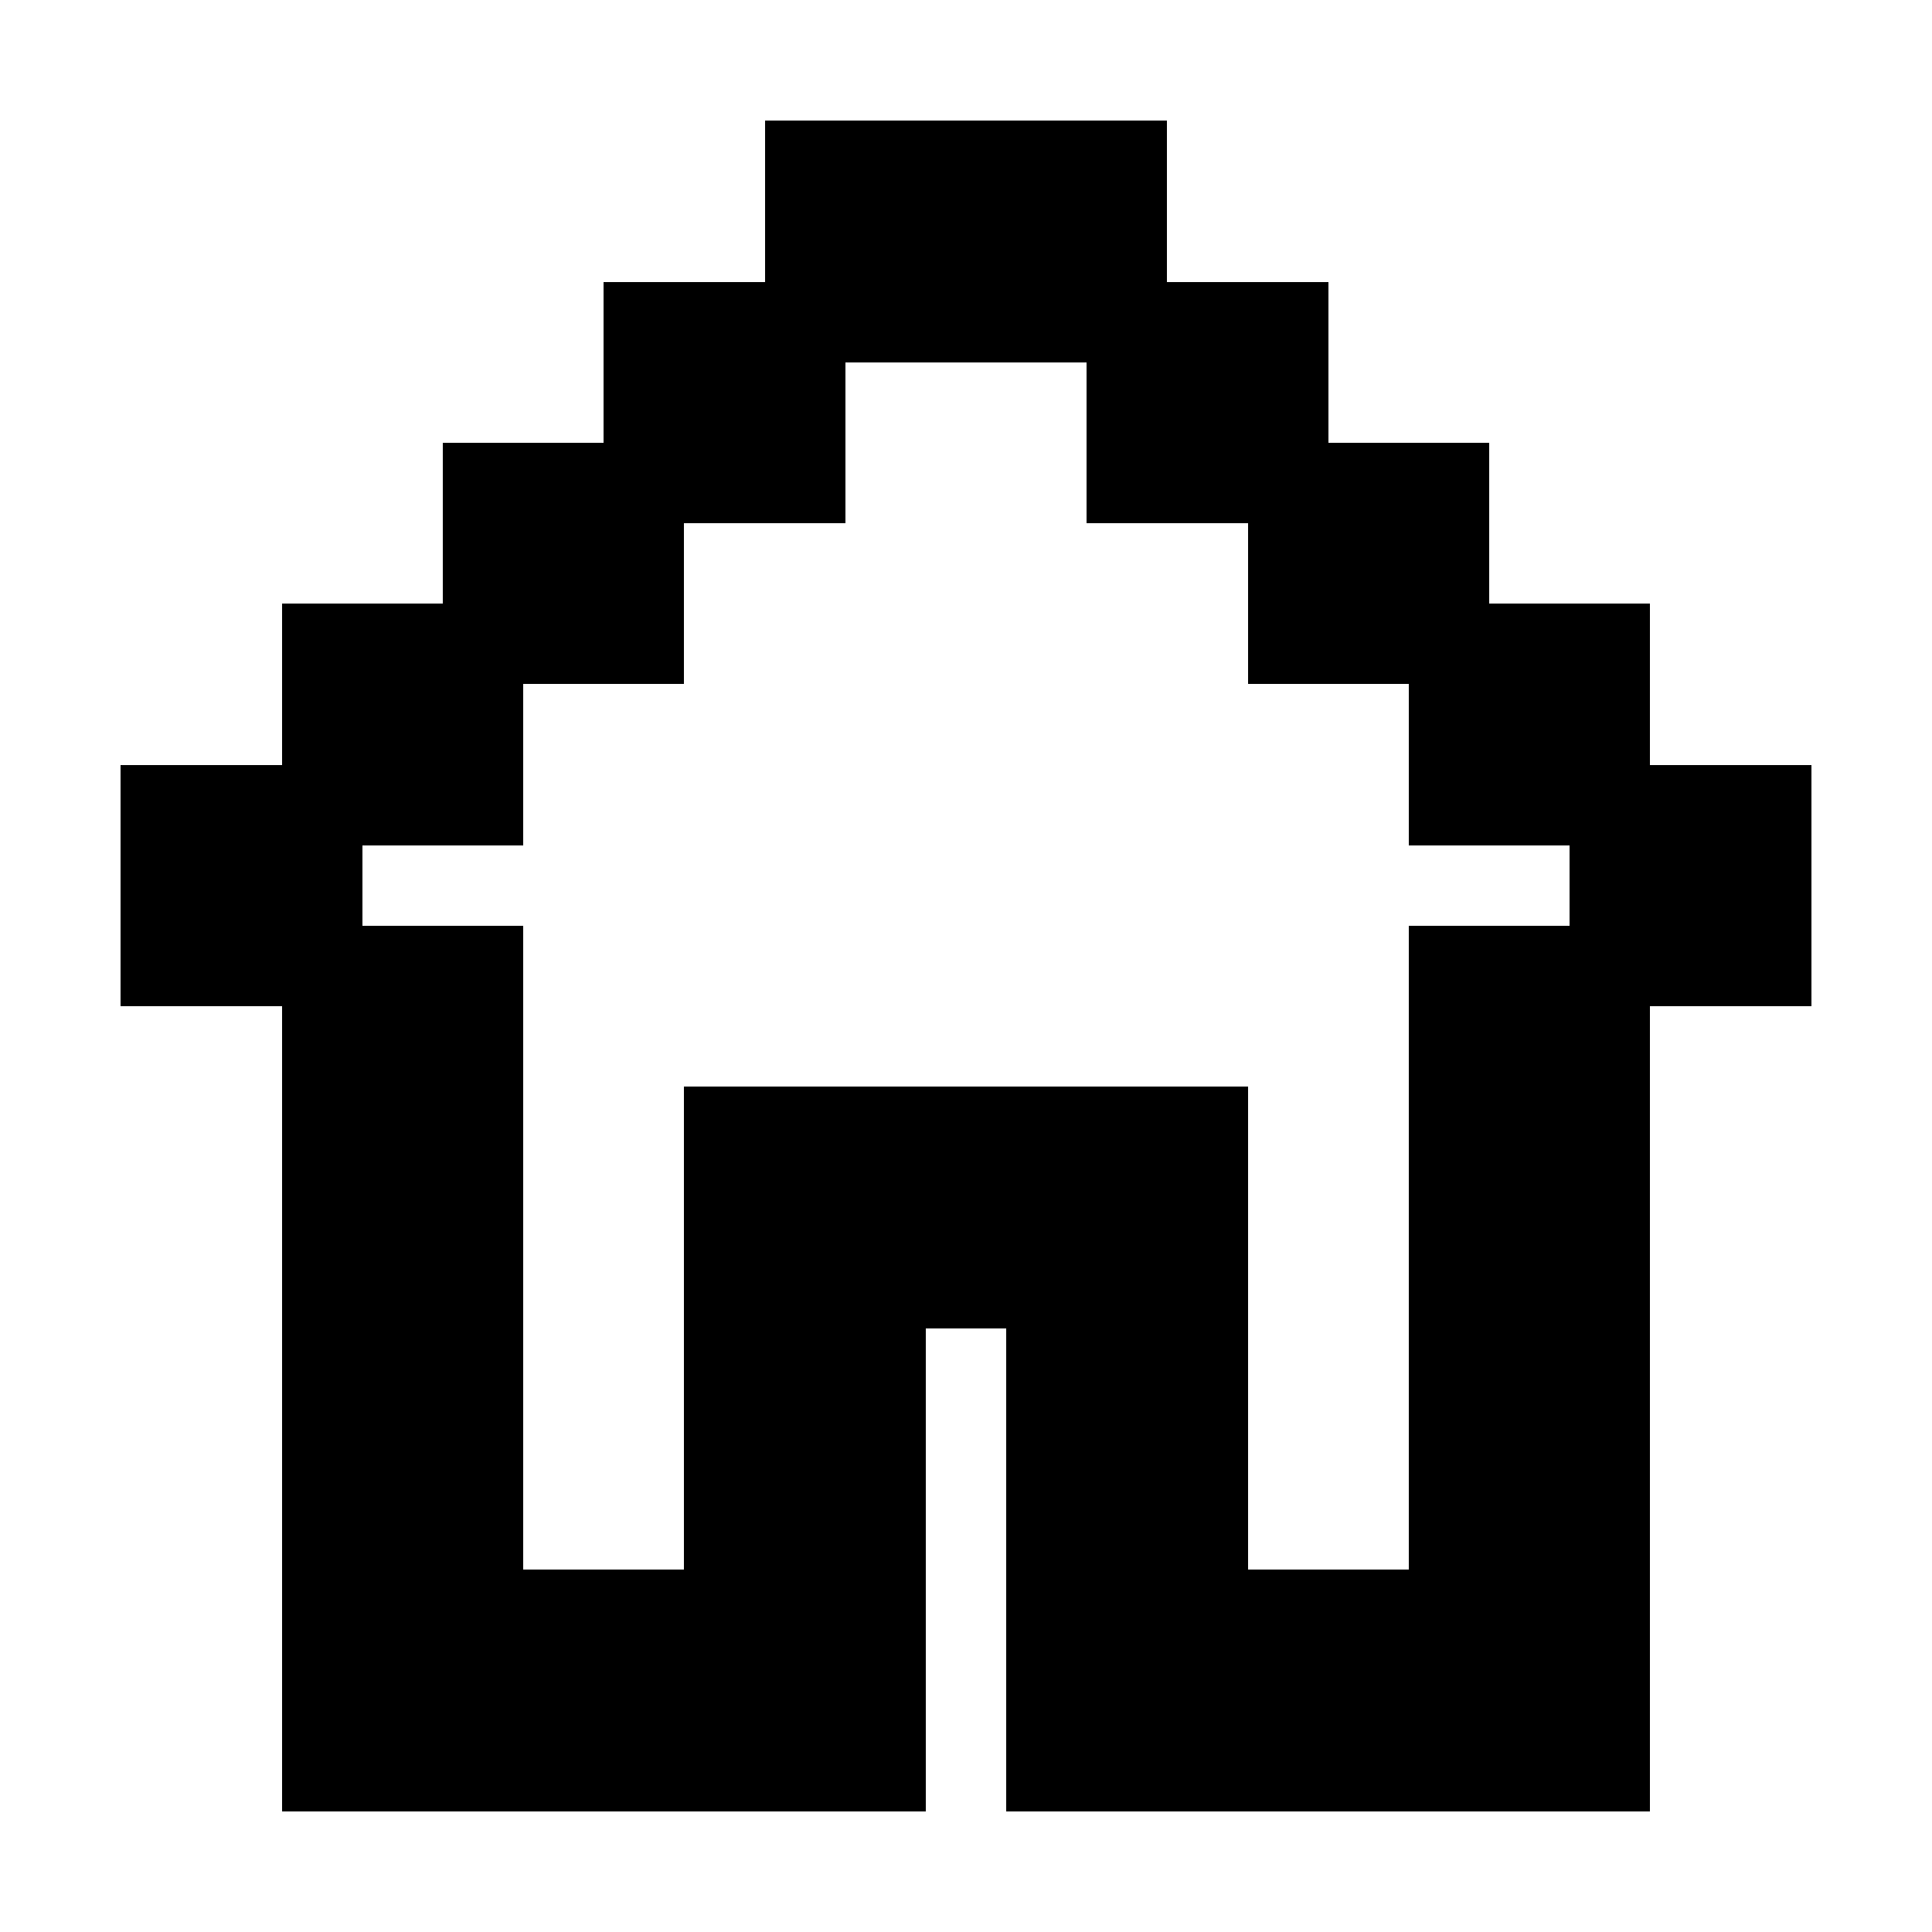
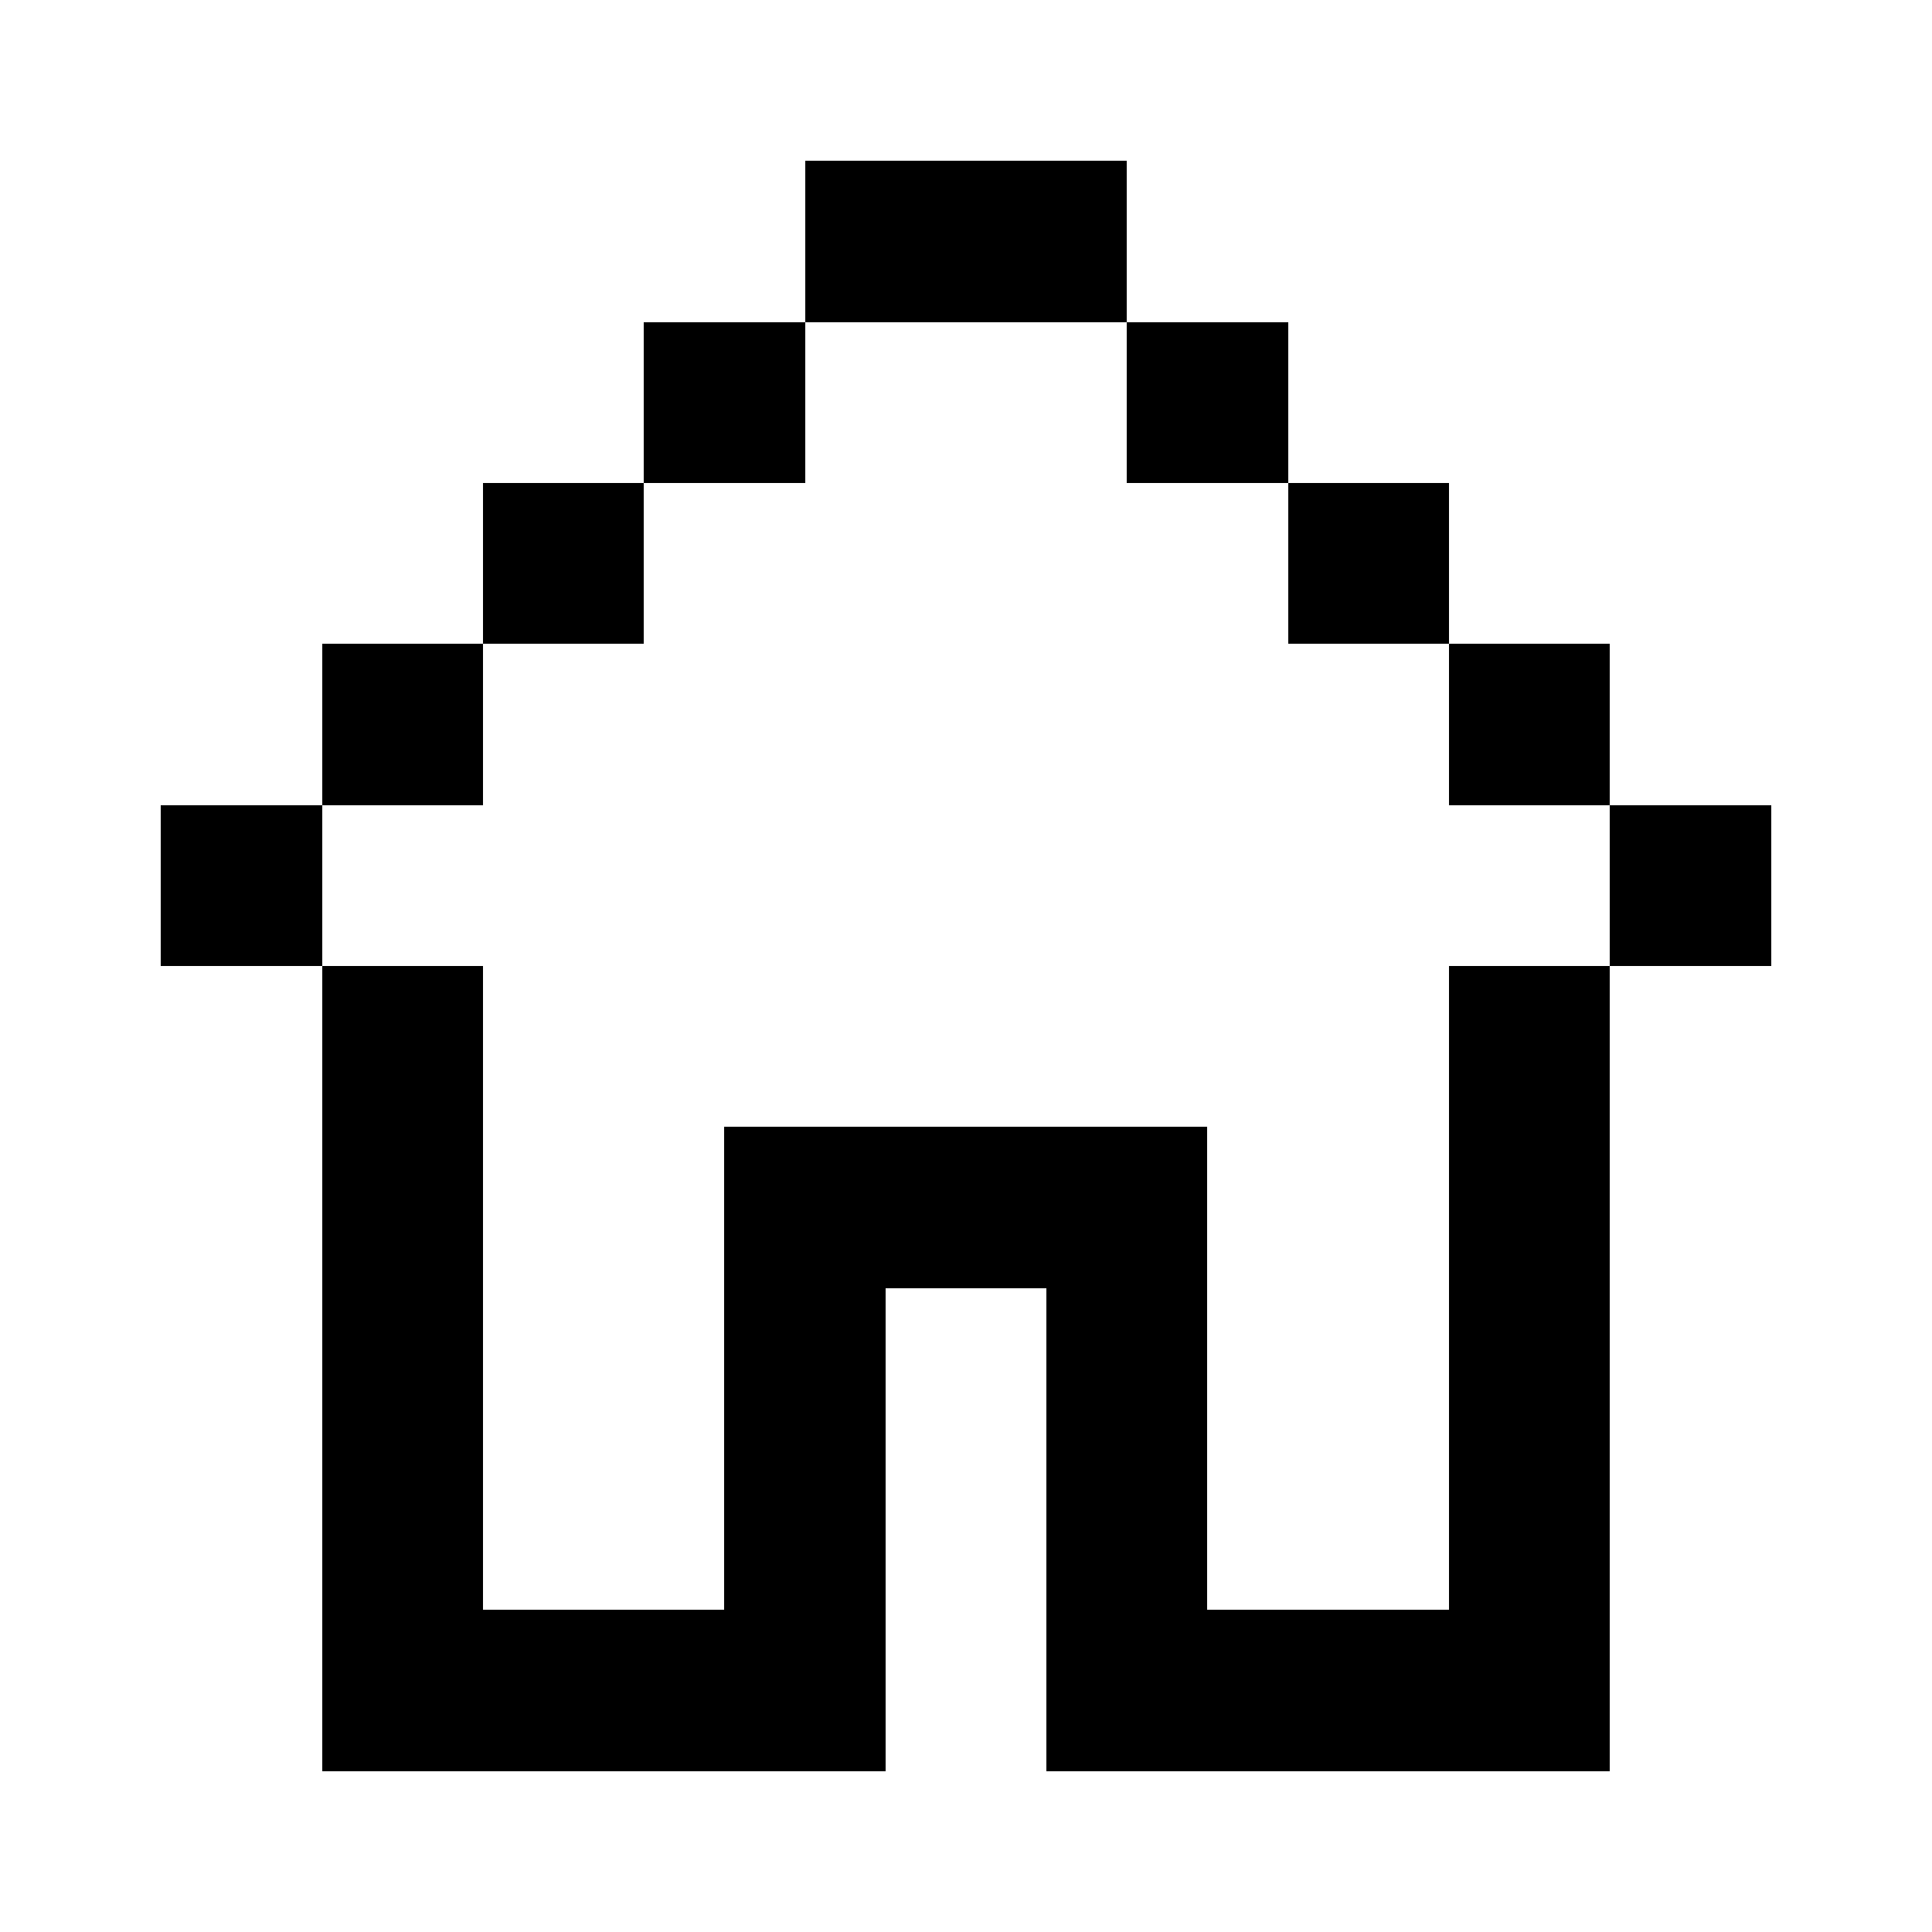
<svg xmlns="http://www.w3.org/2000/svg" width="16" height="16" viewBox="0 0 24 24" fill="none">
-   <path d="M6 20H9V14H15V20H18V12H20V22H13V16H11V22H4V12H6V20ZM4 12H2V10H4V12ZM22 12H20V10H22V12ZM6 10H4V8H6V10ZM20 10H18V8H20V10ZM8 8H6V6H8V8ZM18 8H16V6H18V8ZM10 6H8V4H10V6ZM16 6H14V4H16V6ZM14 4H10V2H14V4Z" fill="black" stroke="black" stroke-width="1" stroke-linejoin="miter" shape-rendering="crispEdges" />
+   <path d="M6 20H9V14H15V20H18V12H20V22H13V16H11V22H4V12H6V20ZM4 12H2V10H4V12ZM22 12H20V10H22V12ZM6 10H4V8H6V10ZM20 10H18V8H20V10ZM8 8H6V6H8V8ZM18 8H16V6H18V8ZM10 6H8V4H10V6ZM16 6H14V4H16V6ZM14 4H10V2H14V4Z" fill="black" shape-rendering="crispEdges" />
</svg>
